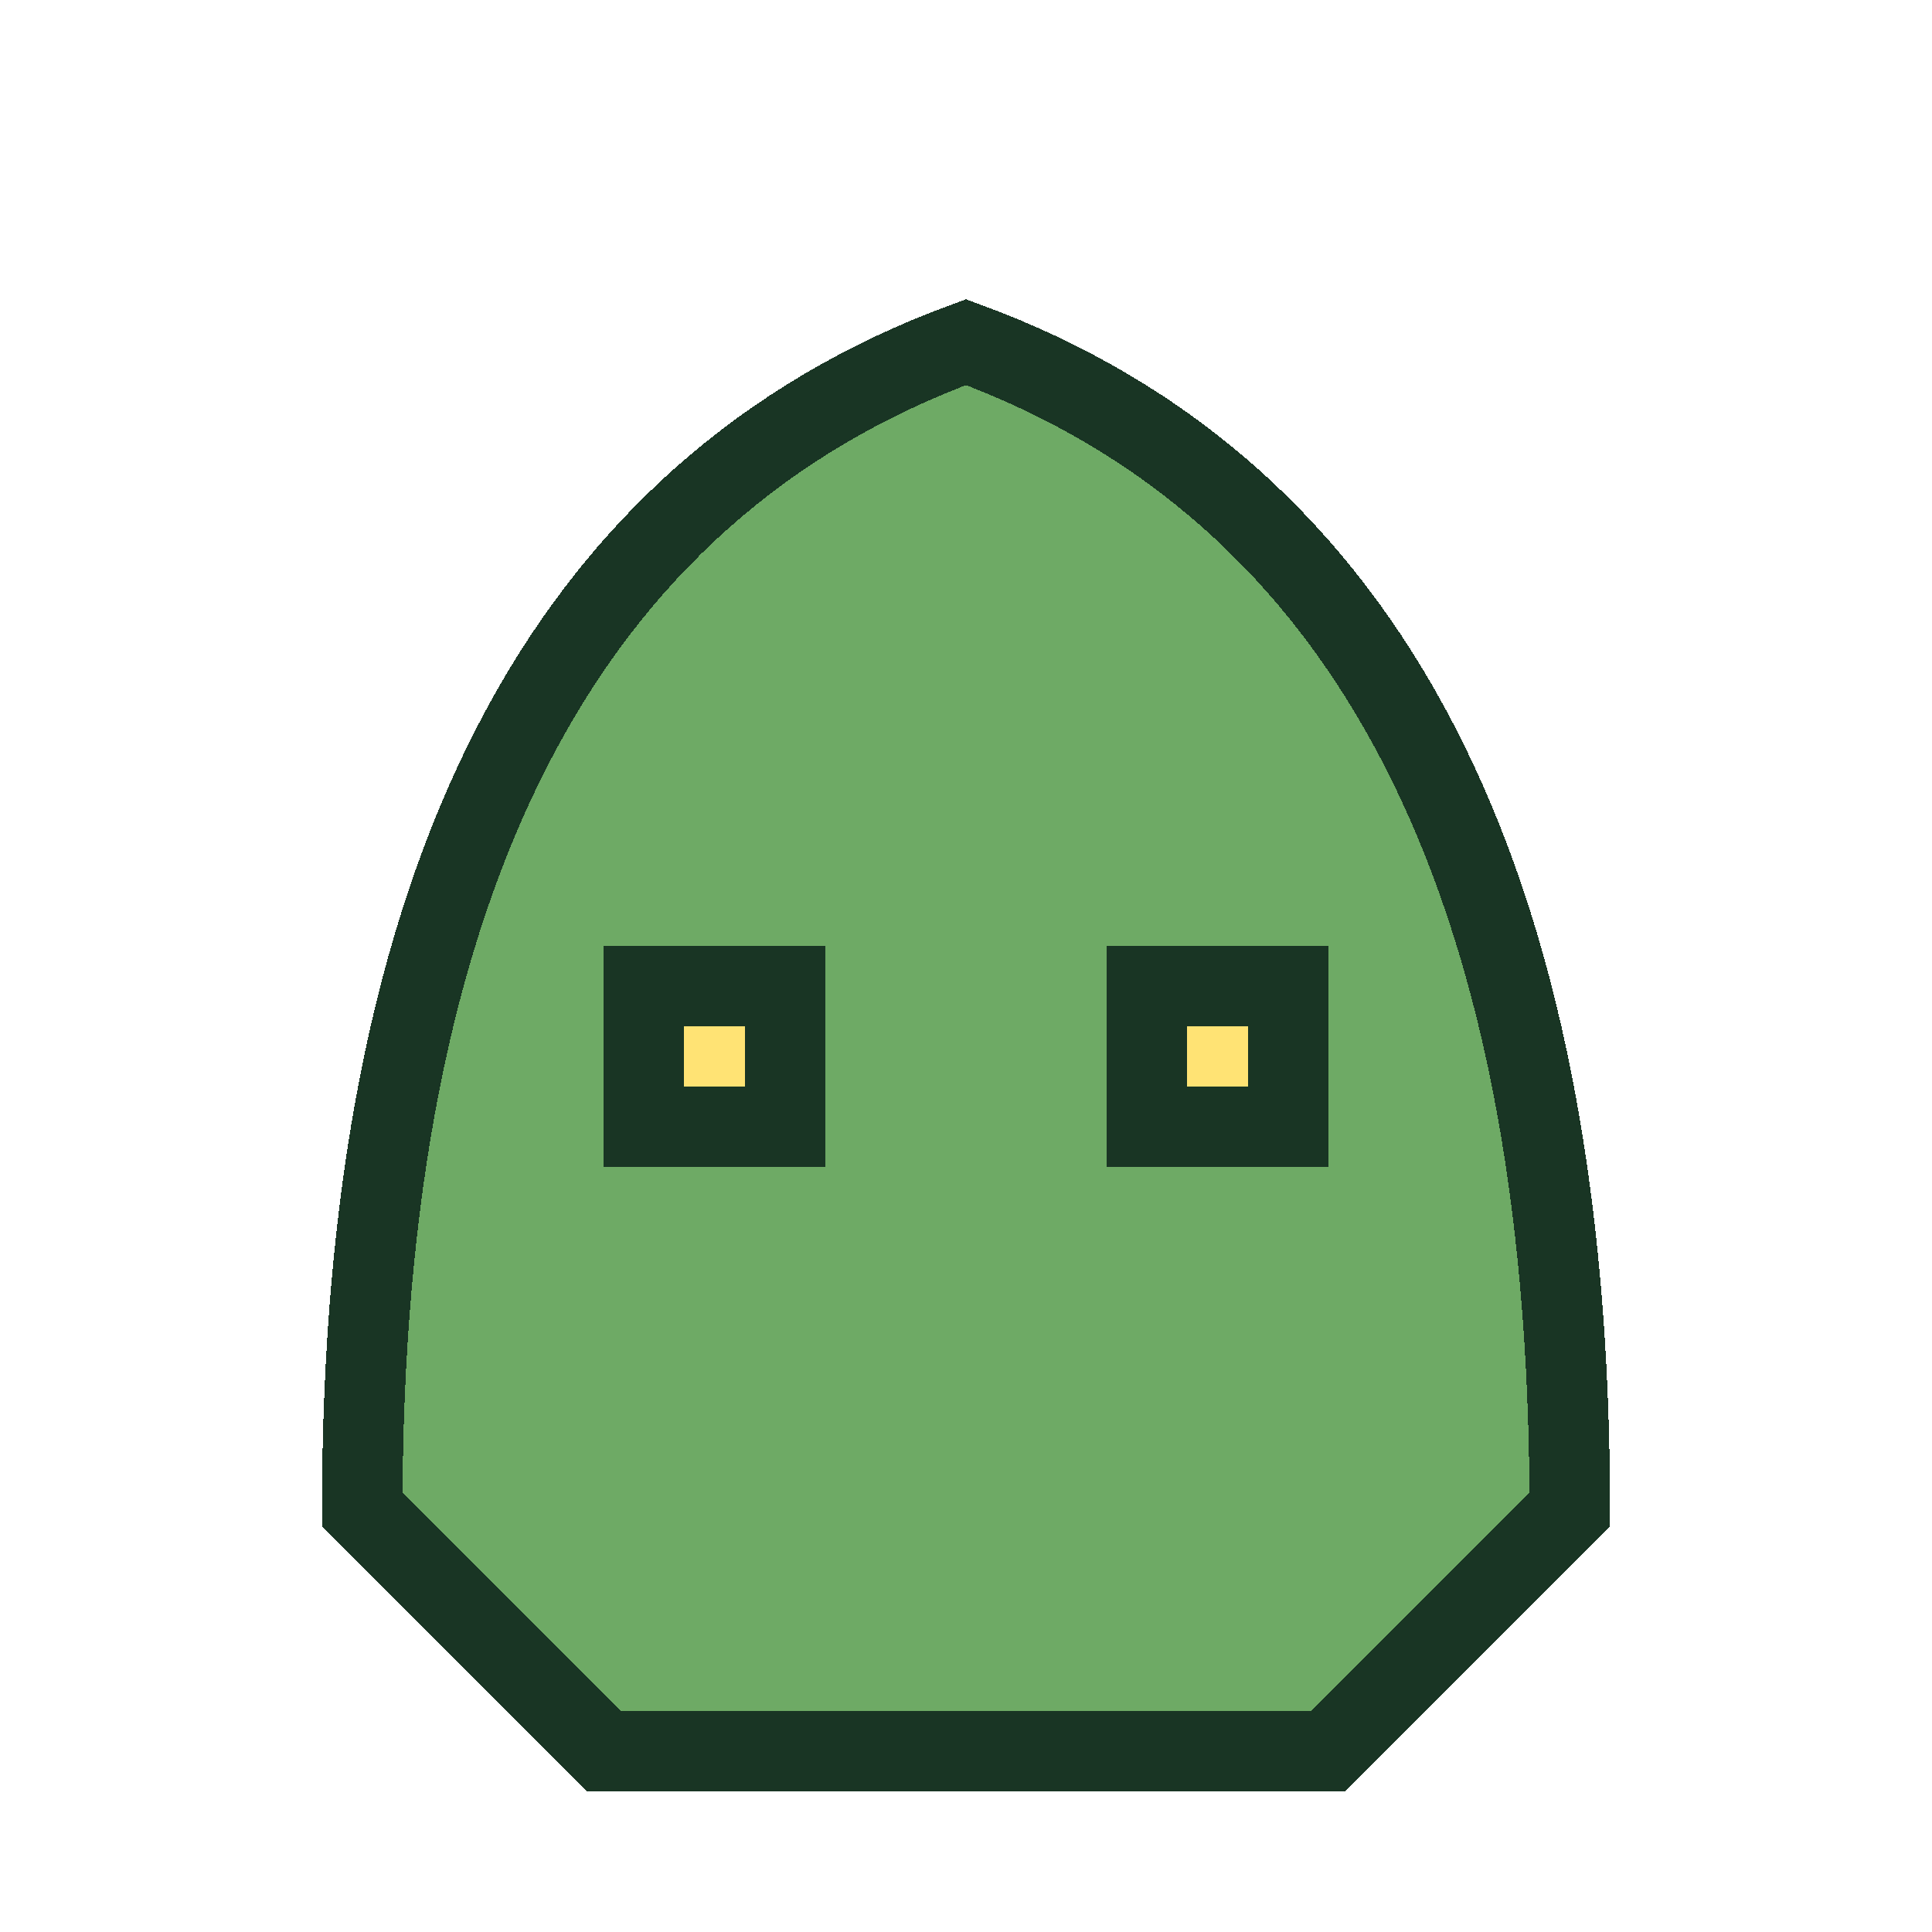
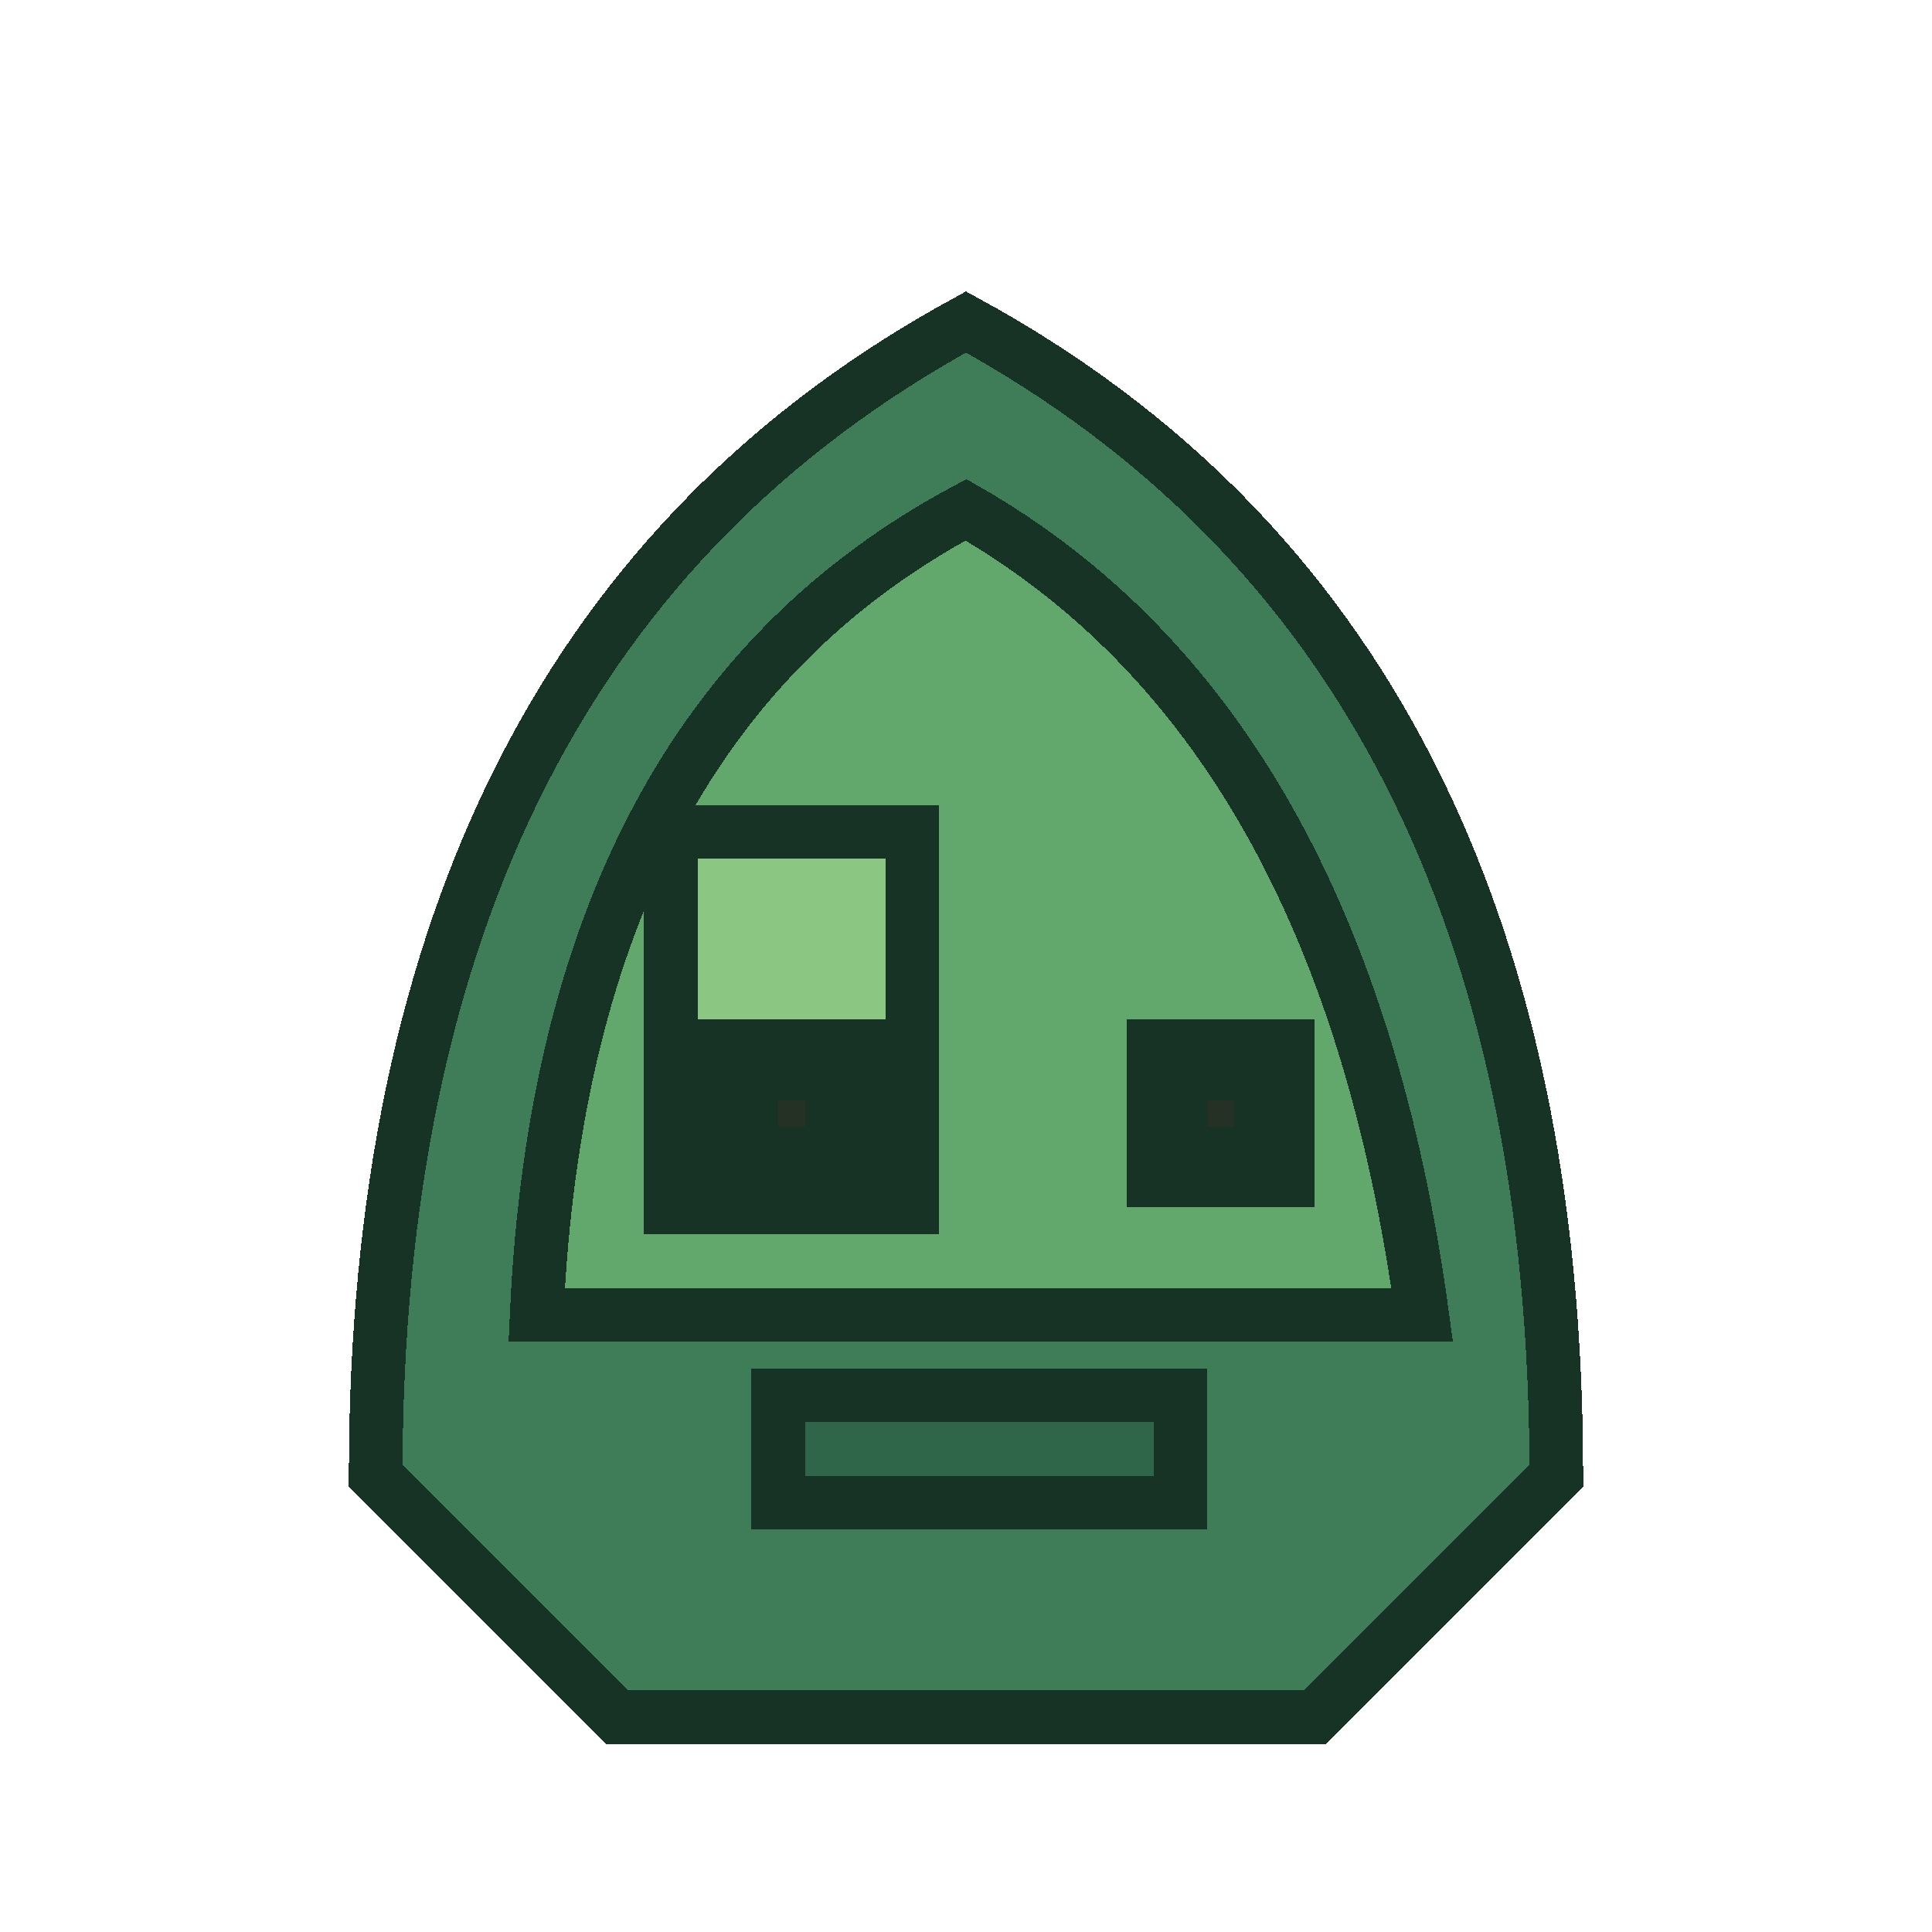
- <svg xmlns="http://www.w3.org/2000/svg" viewBox="0 0 96 96" shape-rendering="crispEdges">
-   <g stroke="#193524" stroke-width="4">
-     <path fill="#6eaa65" d="M18 75q0-47 30-58 30 11 30 58l-12 12H30z" />
-     <rect fill="#ffe374" x="32" y="49" width="7" height="7" />
-     <rect fill="#ffe374" x="57" y="49" width="7" height="7" />
+ <svg xmlns="http://www.w3.org/2000/svg" viewBox="0 0 72 72" shape-rendering="crispEdges">
+   <g stroke="#173326" stroke-width="2">
+     <path fill="#3e7d58" d="M14 55q0-31 22-43 22 12 22 43l-9 9H23z" />
+     <path fill="#62a86c" d="M20 49q1-22 16-30 14 8 17 30z" />
+     <path fill="#8bc783" d="M25 31h9v14h-9z" />
+     <rect fill="#f3dc68" x="27" y="39" width="5" height="5" />
+     <rect fill="#f3dc68" x="43" y="39" width="5" height="5" />
+     <rect fill="#263126" x="28" y="40" width="3" height="3" />
+     <rect fill="#263126" x="44" y="40" width="3" height="3" />
+     <path fill="#2f6549" d="M29 52h15v4H29z" />
  </g>
</svg>
